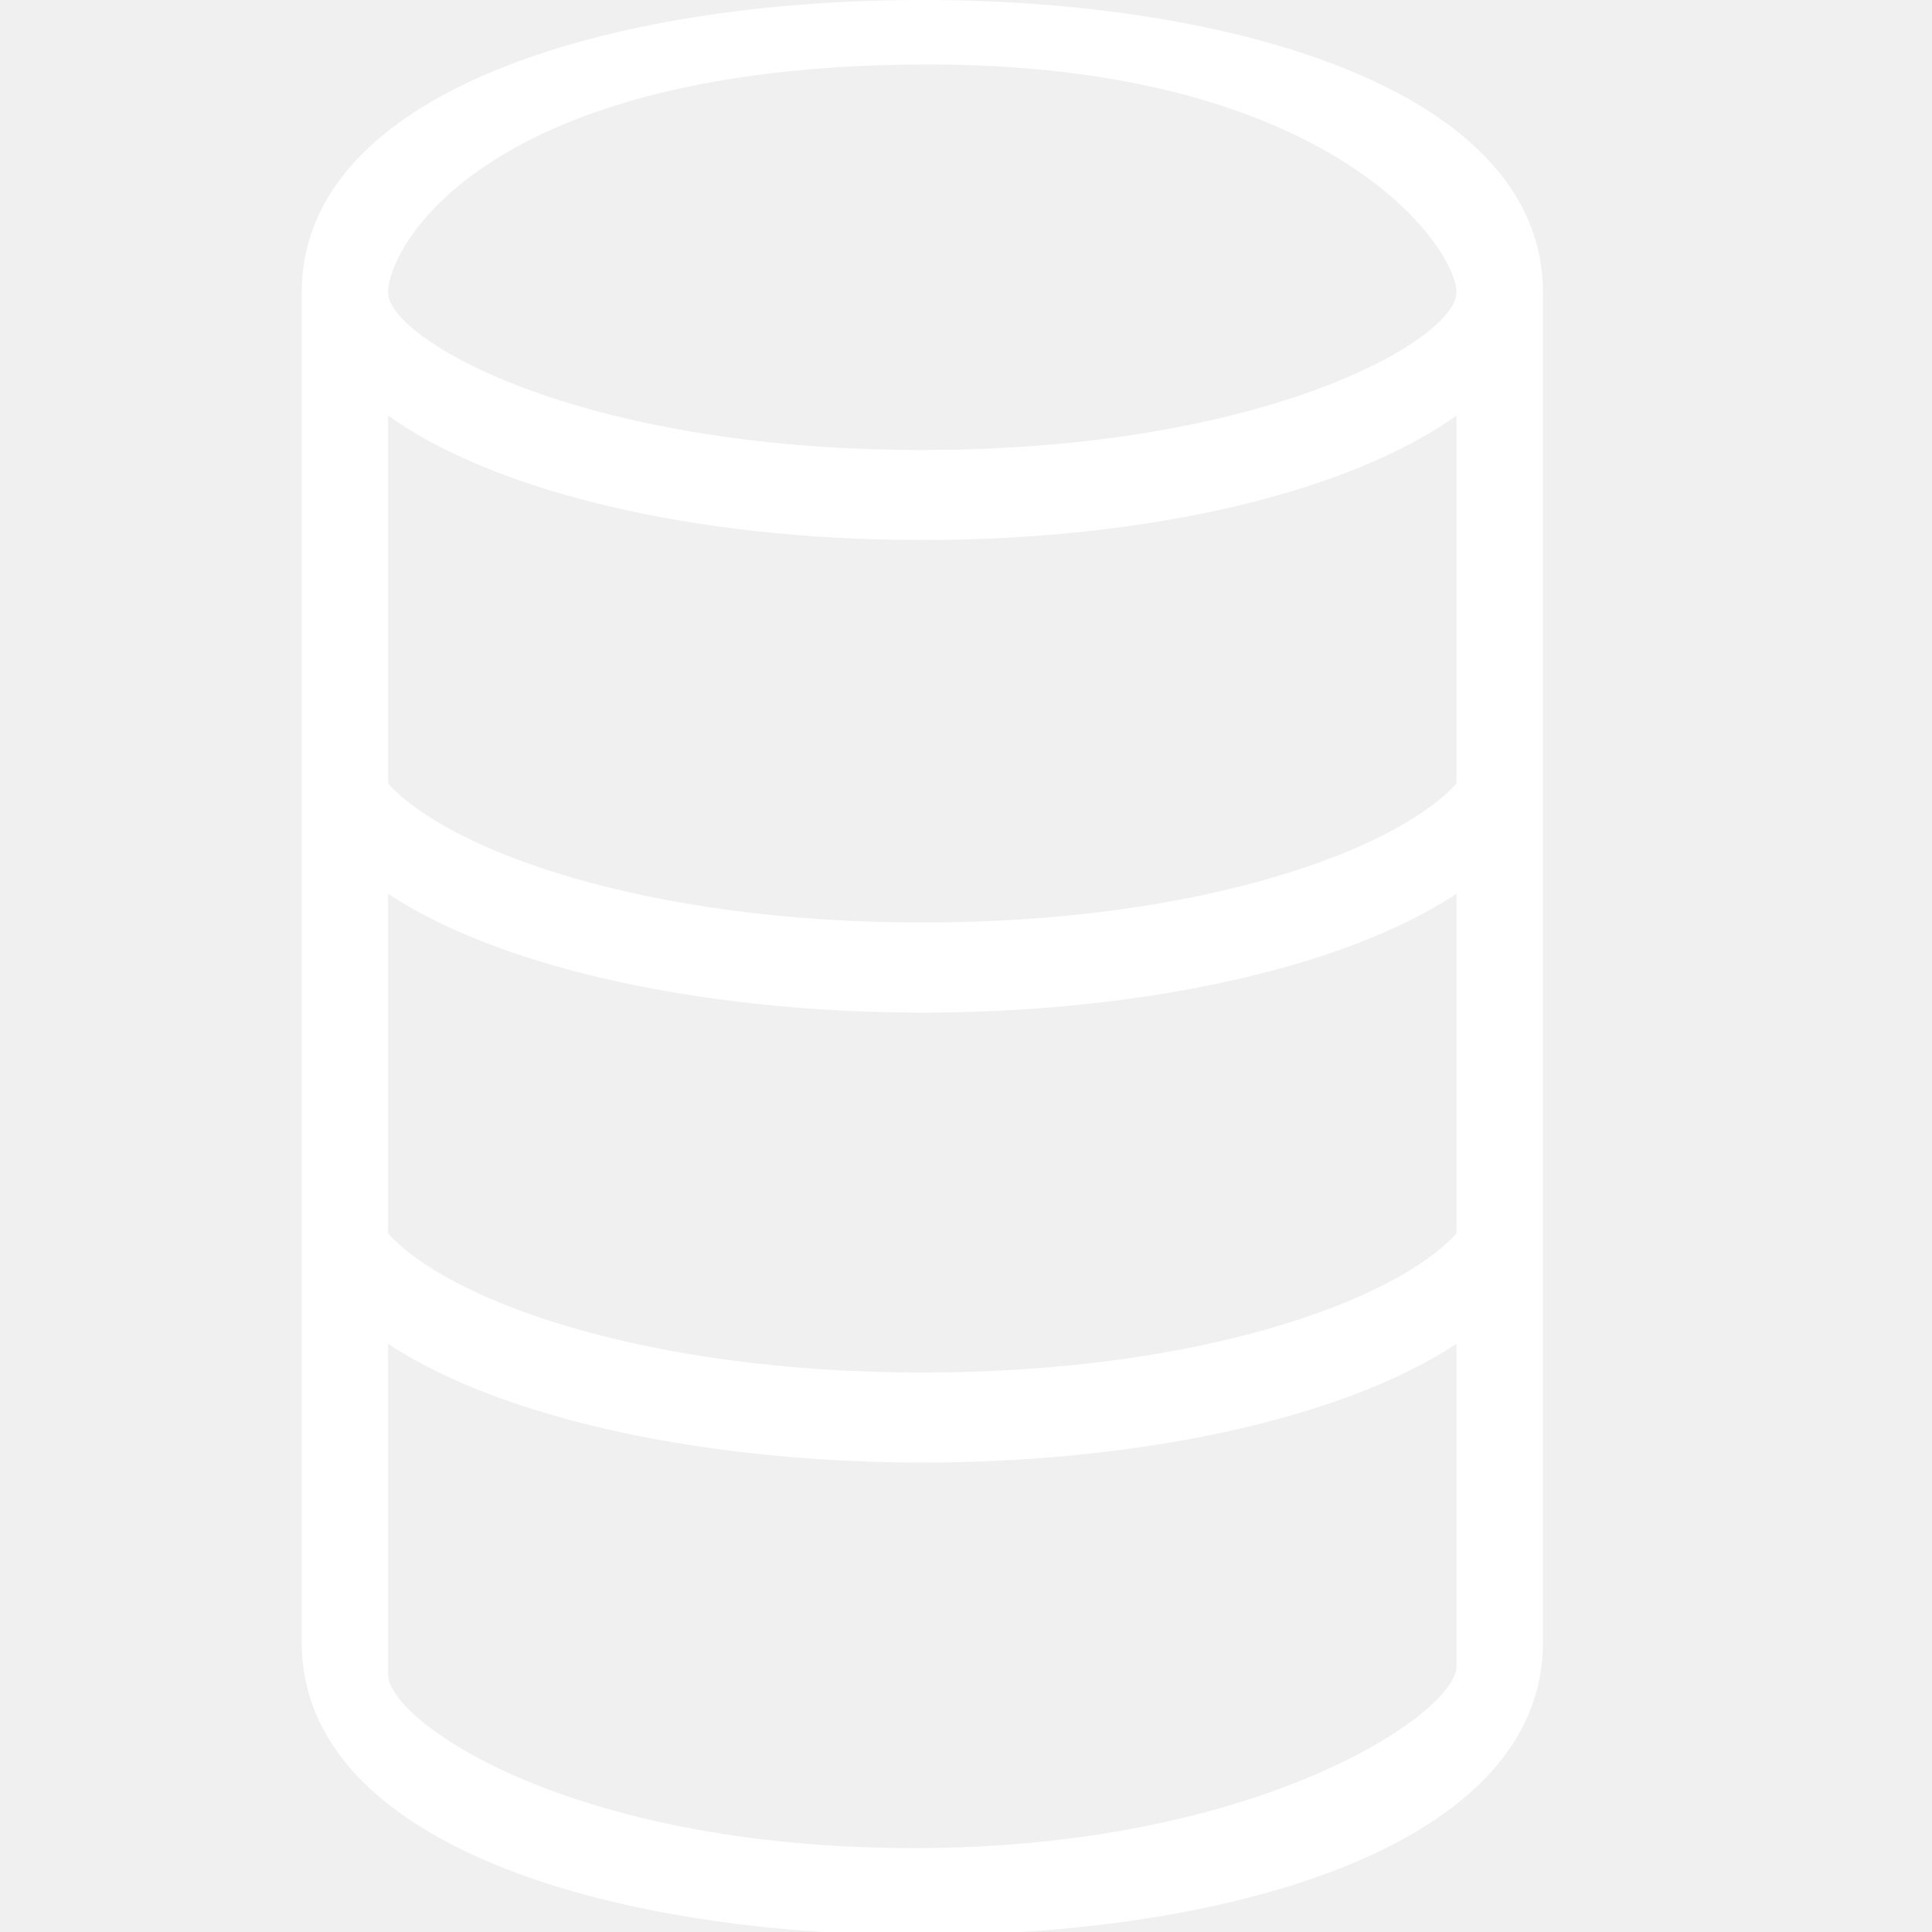
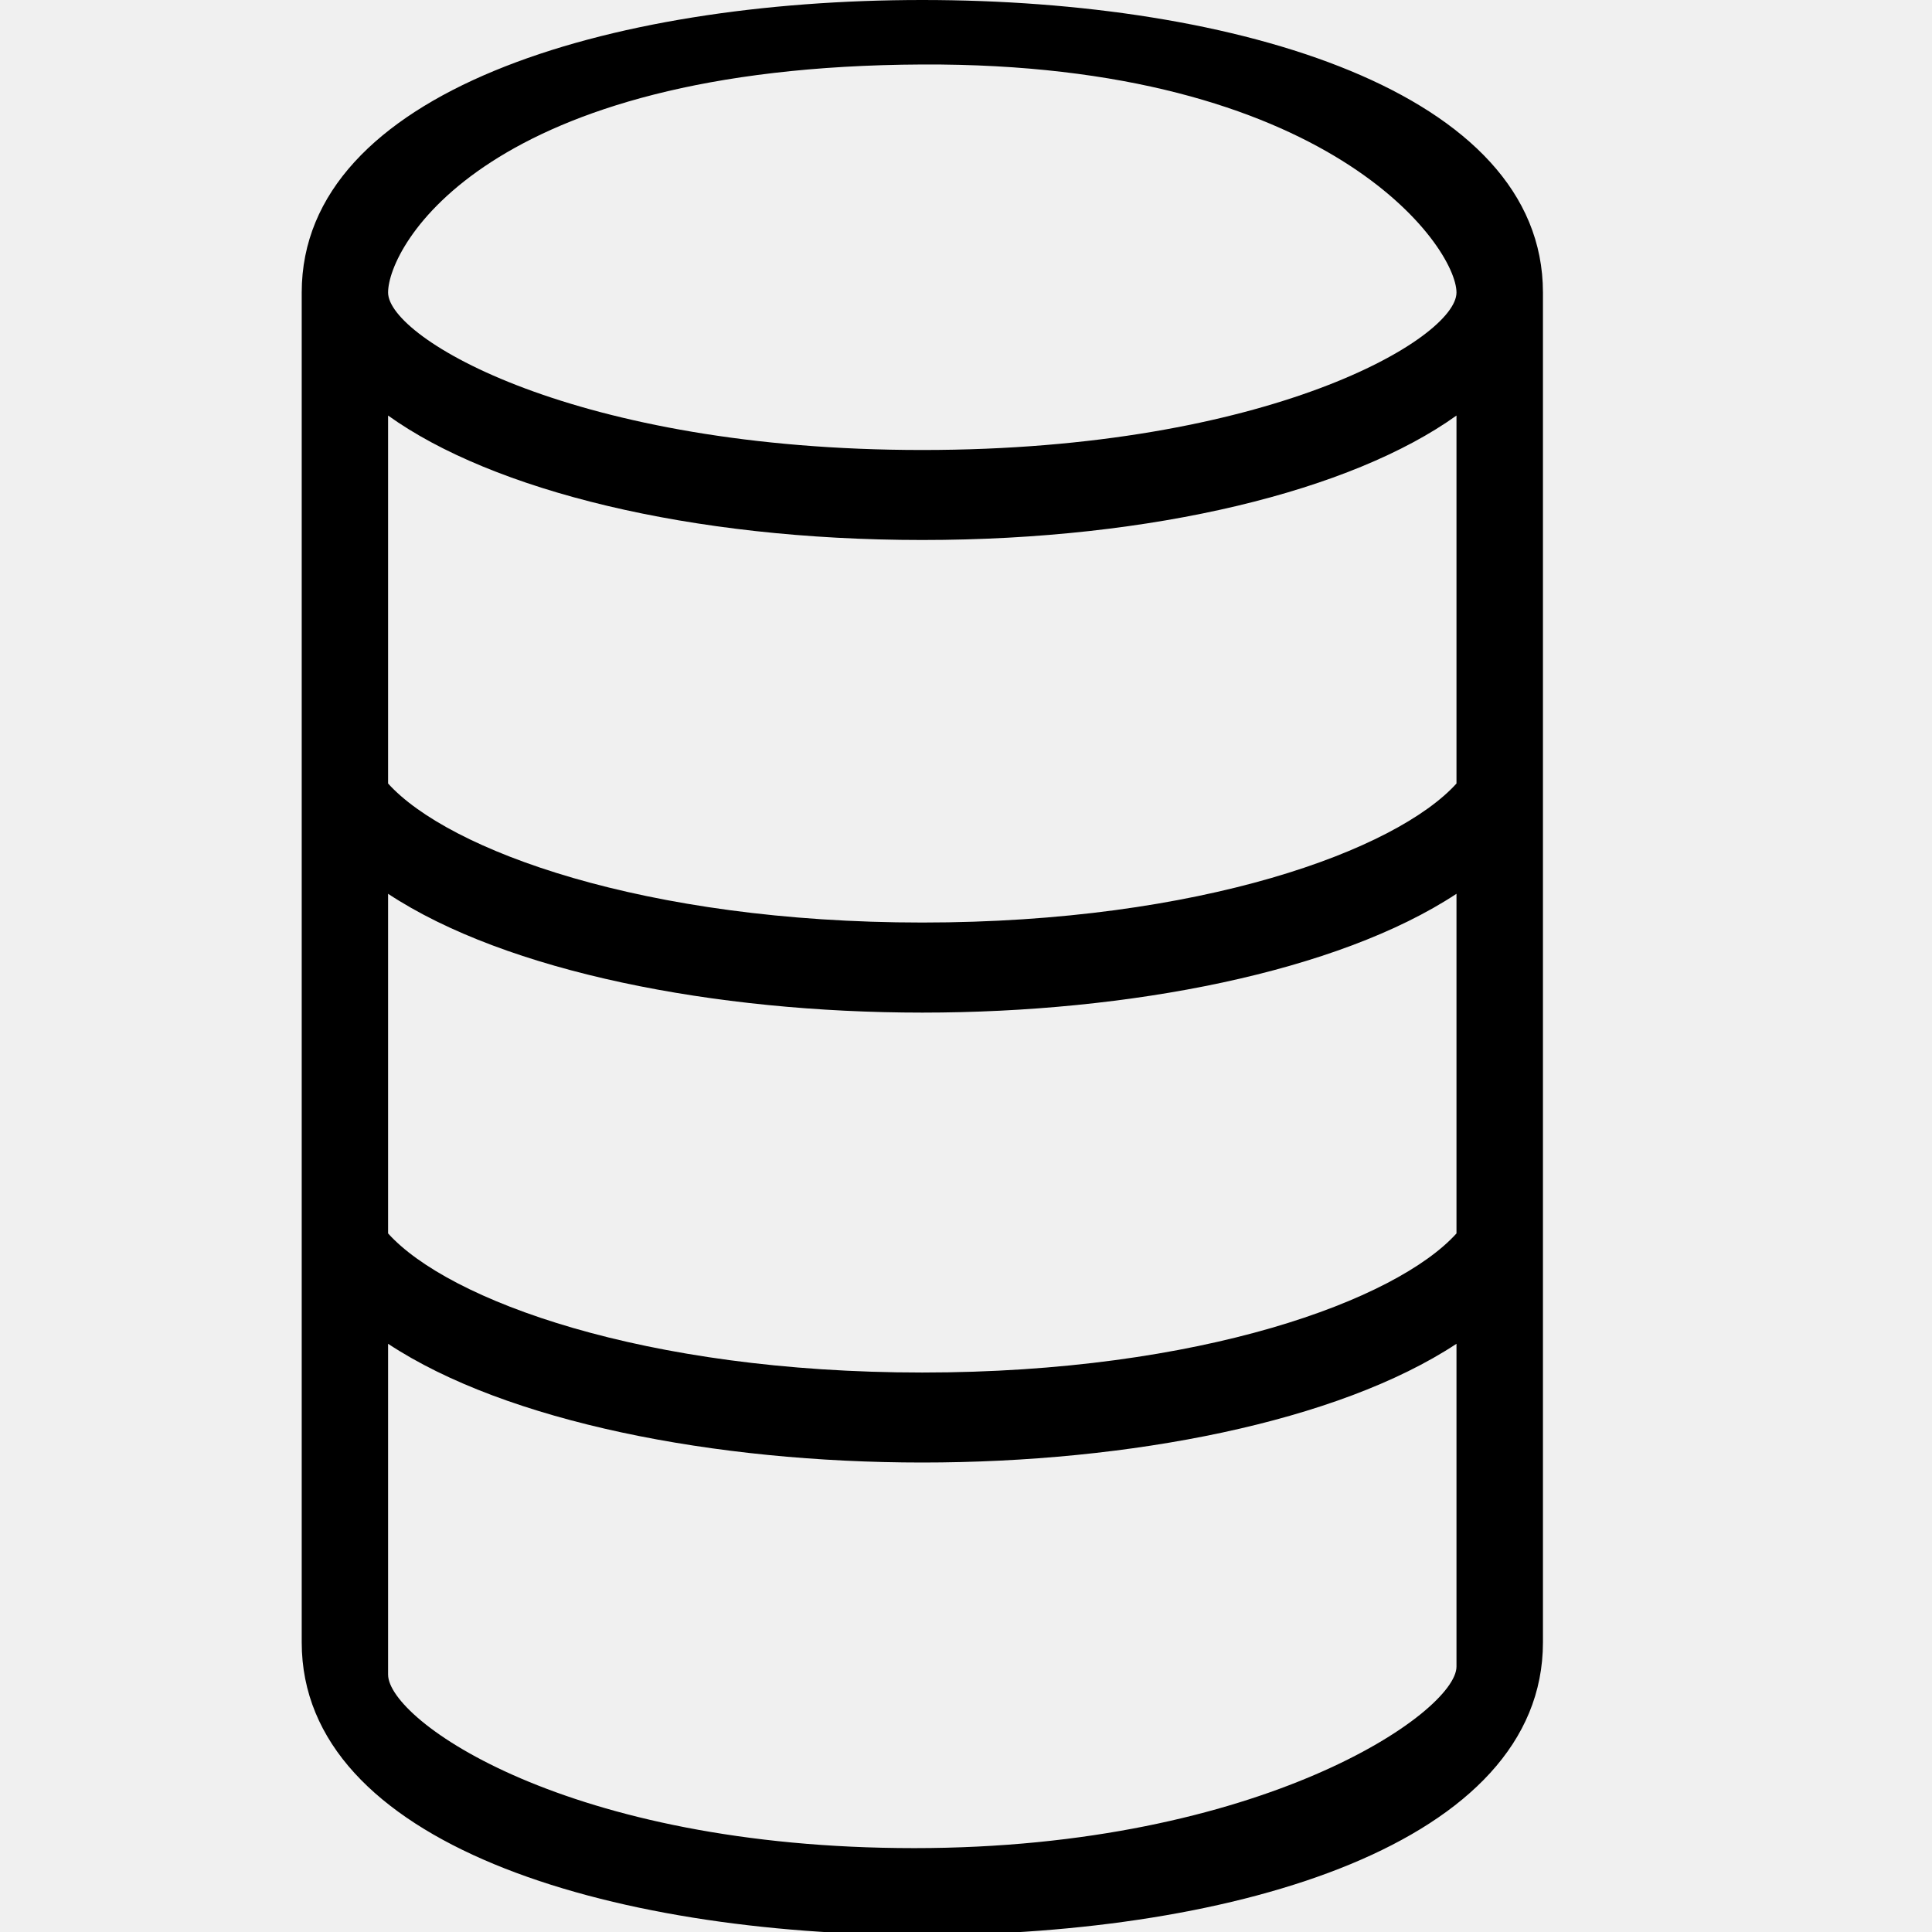
<svg xmlns="http://www.w3.org/2000/svg" version="1.1" id="Layer_1" x="0px" y="0px" width="24px" height="24px" viewBox="0 0 24 24" enable-background="new 0 0 24 24" xml:space="preserve">
-   <path fill="#FFFFFF" d="M11.457,0C7.552,0,3.748,1.137,3.748,3.633v16.77c0,2.498,3.804,3.635,7.709,3.635s7.71-1.137,7.71-3.635  V3.633C19.167,1.137,15.362,0,11.457,0z M18.093,9.733c-0.748,0.827-3.173,1.727-6.636,1.727c-3.463,0-5.889-0.9-6.636-1.727V5.162  c1.296,0.93,3.752,1.546,6.636,1.546c2.883,0,5.338-0.616,6.636-1.546V9.733z M4.821,11.103c1.472,0.971,4.061,1.476,6.636,1.476  c2.574,0,5.162-0.505,6.636-1.476v4.219c-0.748,0.828-3.173,1.728-6.636,1.728c-3.463,0-5.889-0.899-6.636-1.728V11.103z   M11.457,0.801c5.06-0.022,6.636,2.265,6.636,2.833c0,0.567-2.326,1.956-6.636,1.956c-4.312,0-6.636-1.389-6.636-1.956  C4.821,3.065,6.022,0.825,11.457,0.801z M11.357,22.958c-4.312,0-6.536-1.588-6.536-2.156v-4.109  c1.472,0.972,4.061,1.475,6.636,1.475c2.574,0,5.162-0.503,6.636-1.475v4.01C18.093,21.271,15.667,22.958,11.357,22.958z" />
+   <path fill="#000000" d="M11.457,0C7.552,0,3.748,1.137,3.748,3.633v16.77c0,2.498,3.804,3.635,7.709,3.635s7.71-1.137,7.71-3.635  V3.633C19.167,1.137,15.362,0,11.457,0z M18.093,9.733c-0.748,0.827-3.173,1.727-6.636,1.727c-3.463,0-5.889-0.9-6.636-1.727V5.162  c1.296,0.93,3.752,1.546,6.636,1.546c2.883,0,5.338-0.616,6.636-1.546V9.733z M4.821,11.103c1.472,0.971,4.061,1.476,6.636,1.476  c2.574,0,5.162-0.505,6.636-1.476v4.219c-0.748,0.828-3.173,1.728-6.636,1.728c-3.463,0-5.889-0.899-6.636-1.728V11.103z   M11.457,0.801c5.06-0.022,6.636,2.265,6.636,2.833c0,0.567-2.326,1.956-6.636,1.956c-4.312,0-6.636-1.389-6.636-1.956  C4.821,3.065,6.022,0.825,11.457,0.801z M11.357,22.958c-4.312,0-6.536-1.588-6.536-2.156v-4.109  c1.472,0.972,4.061,1.475,6.636,1.475c2.574,0,5.162-0.503,6.636-1.475v4.01C18.093,21.271,15.667,22.958,11.357,22.958z" />
</svg>
